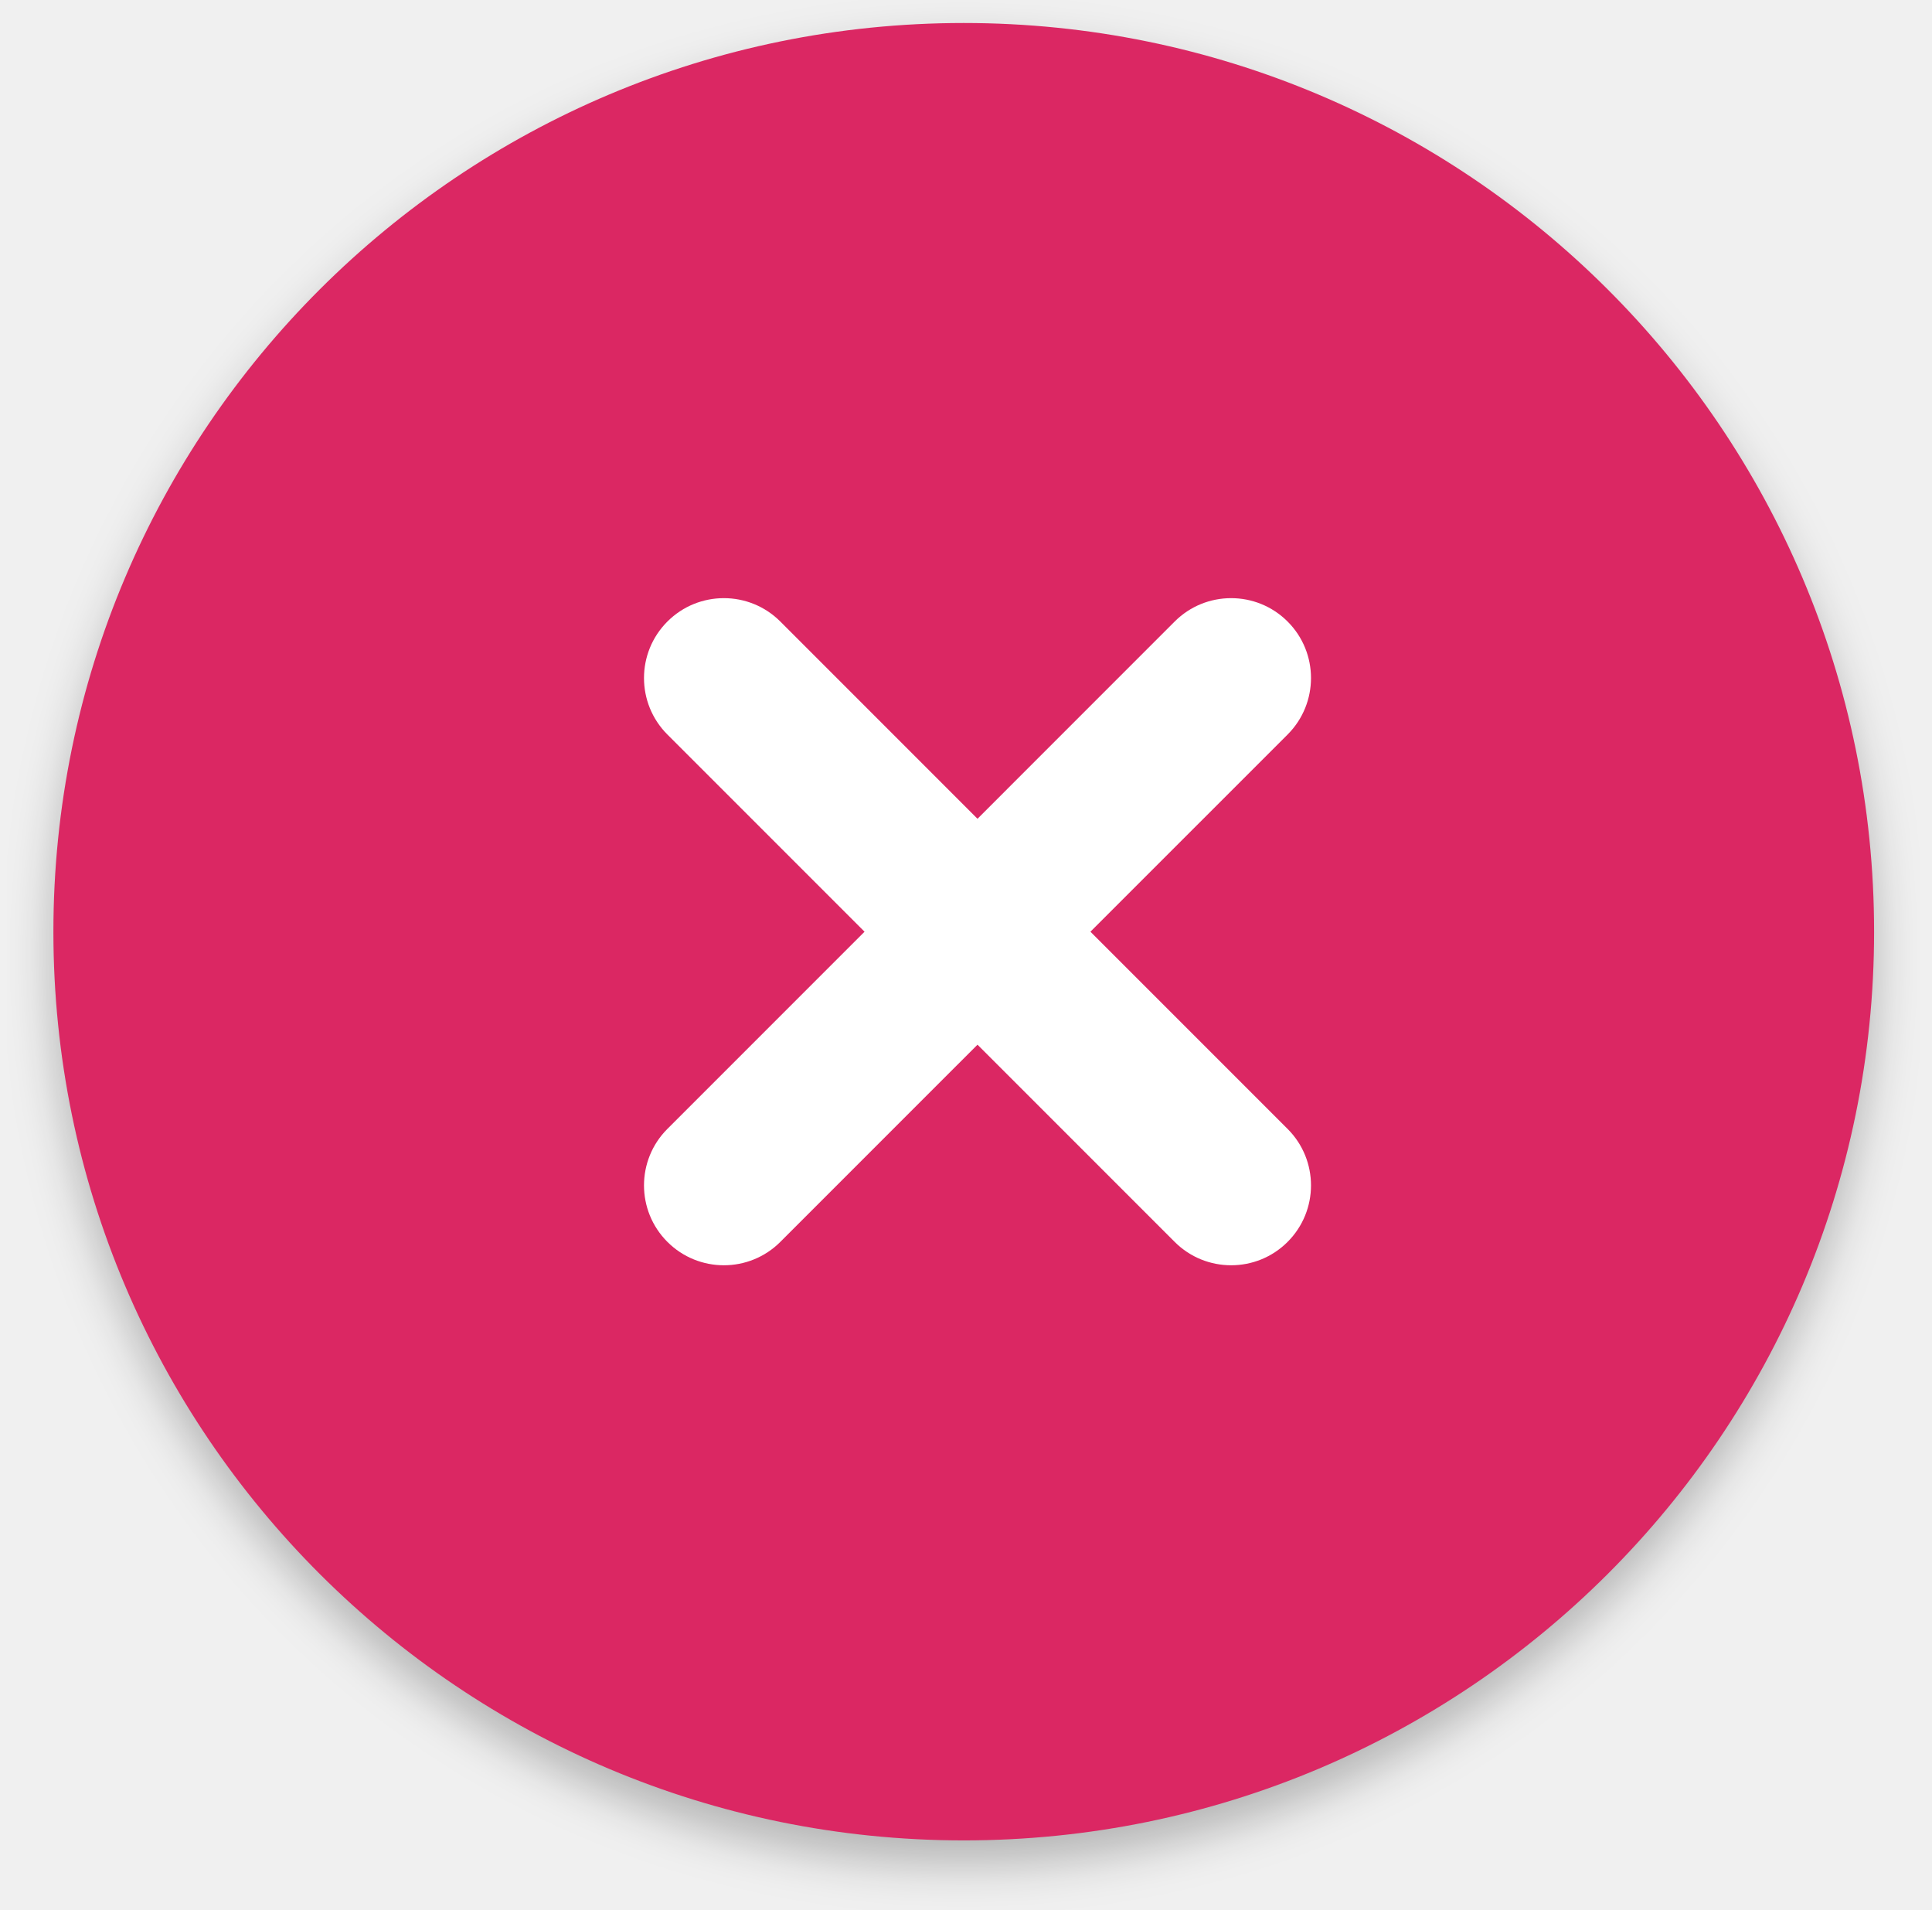
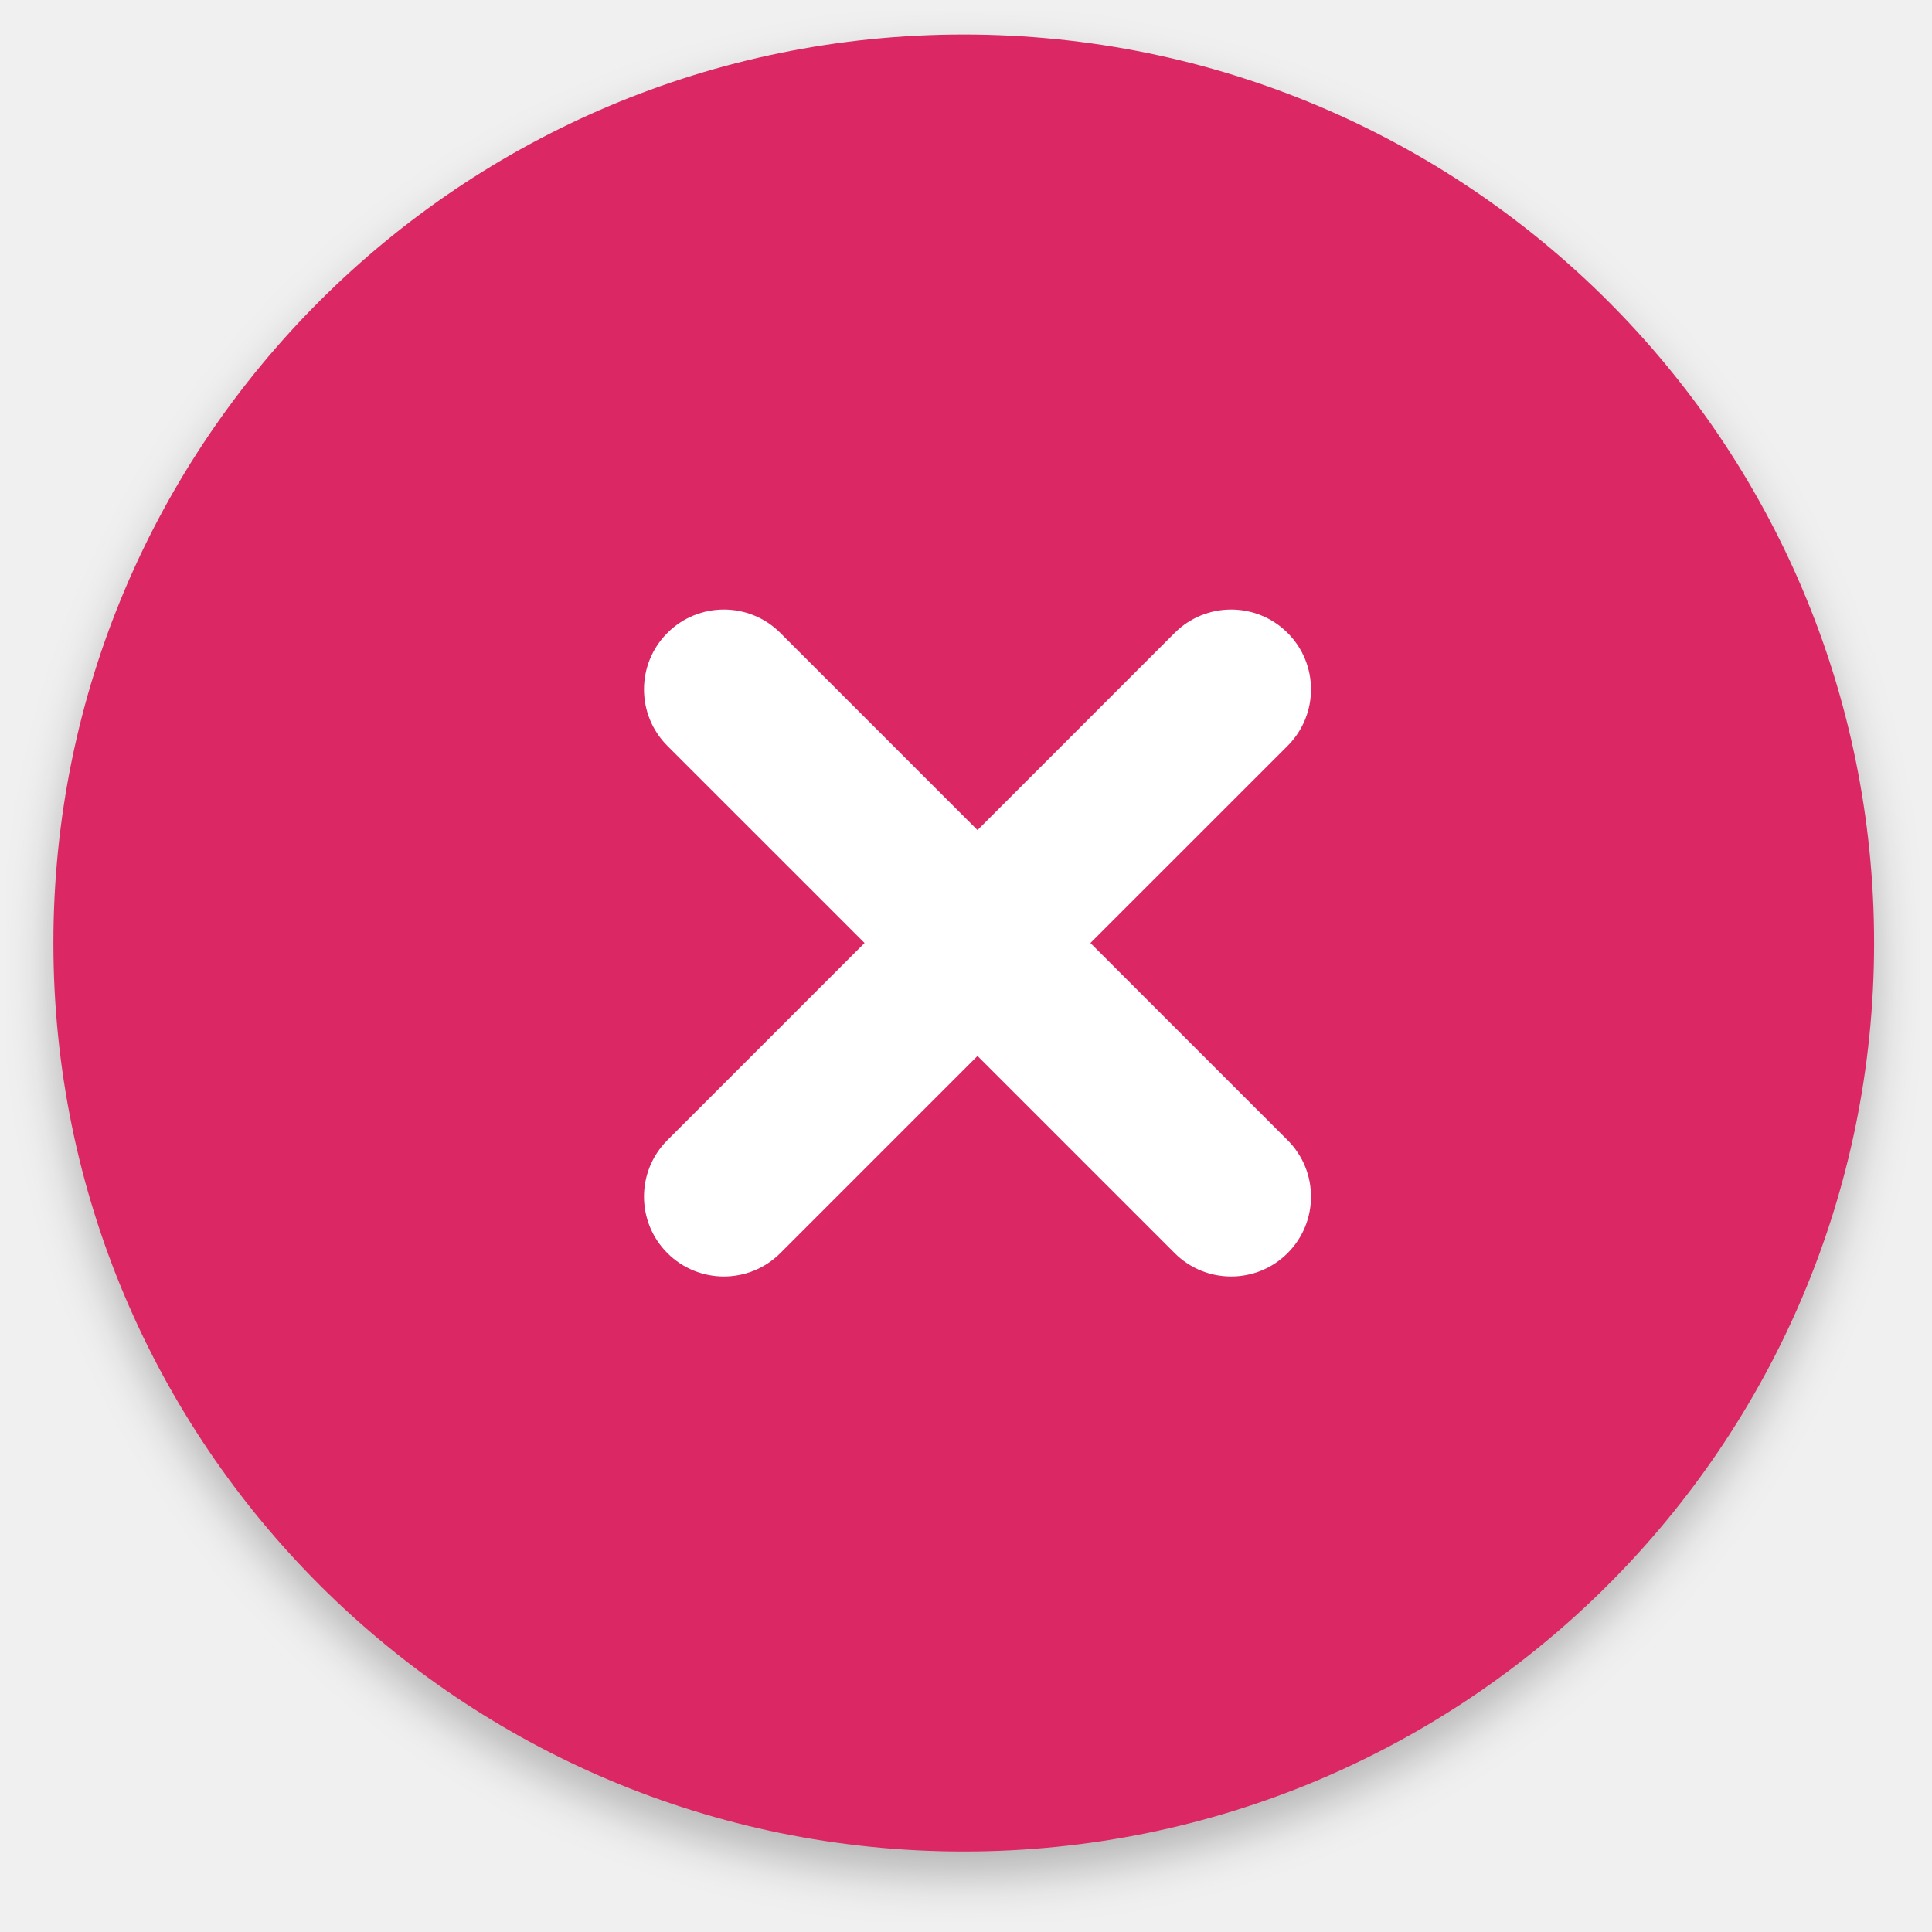
- <svg xmlns="http://www.w3.org/2000/svg" width="84" height="83" viewBox="0 0 84 83" fill="none">
+ <svg xmlns="http://www.w3.org/2000/svg" width="51" height="51" viewBox="0 0 84 83" fill="none">
  <g filter="url(#filter0_d)">
    <ellipse cx="41.902" cy="40.5" rx="39.58" ry="39.5" fill="#DB2763" />
    <g clip-path="url(#clip0)">
      <path d="M47.41 40.5L55.983 31.929C57.339 30.572 57.339 28.373 55.983 27.018C54.628 25.662 52.427 25.662 51.072 27.018L42.5 35.591L33.928 27.018C32.573 25.662 30.372 25.662 29.017 27.018C27.661 28.374 27.661 30.573 29.017 31.929L37.589 40.5L29.017 49.072C27.661 50.428 27.661 52.627 29.017 53.983C29.695 54.661 30.584 55 31.473 55C32.36 55 33.251 54.661 33.928 53.983L42.5 45.411L51.072 53.983C51.75 54.662 52.639 55 53.528 55C54.416 55 55.306 54.662 55.983 53.983C57.339 52.627 57.339 50.428 55.983 49.073L47.41 40.5Z" fill="white" />
    </g>
  </g>
  <defs>
    <filter id="filter0_d" x="0.322" y="0" width="83.161" height="83" filterUnits="userSpaceOnUse" color-interpolation-filters="sRGB">
      <feFlood flood-opacity="0" result="BackgroundImageFix" />
      <feColorMatrix in="SourceAlpha" type="matrix" values="0 0 0 0 0 0 0 0 0 0 0 0 0 0 0 0 0 0 127 0" />
      <feOffset dy="1" />
      <feGaussianBlur stdDeviation="1" />
      <feColorMatrix type="matrix" values="0 0 0 0 0 0 0 0 0 0 0 0 0 0 0 0 0 0 0.25 0" />
      <feBlend mode="normal" in2="BackgroundImageFix" result="effect1_dropShadow" />
      <feBlend mode="normal" in="SourceGraphic" in2="effect1_dropShadow" result="shape" />
    </filter>
    <clipPath id="clip0">
      <rect width="29" height="29" fill="white" transform="translate(28 26)" />
    </clipPath>
  </defs>
</svg>
